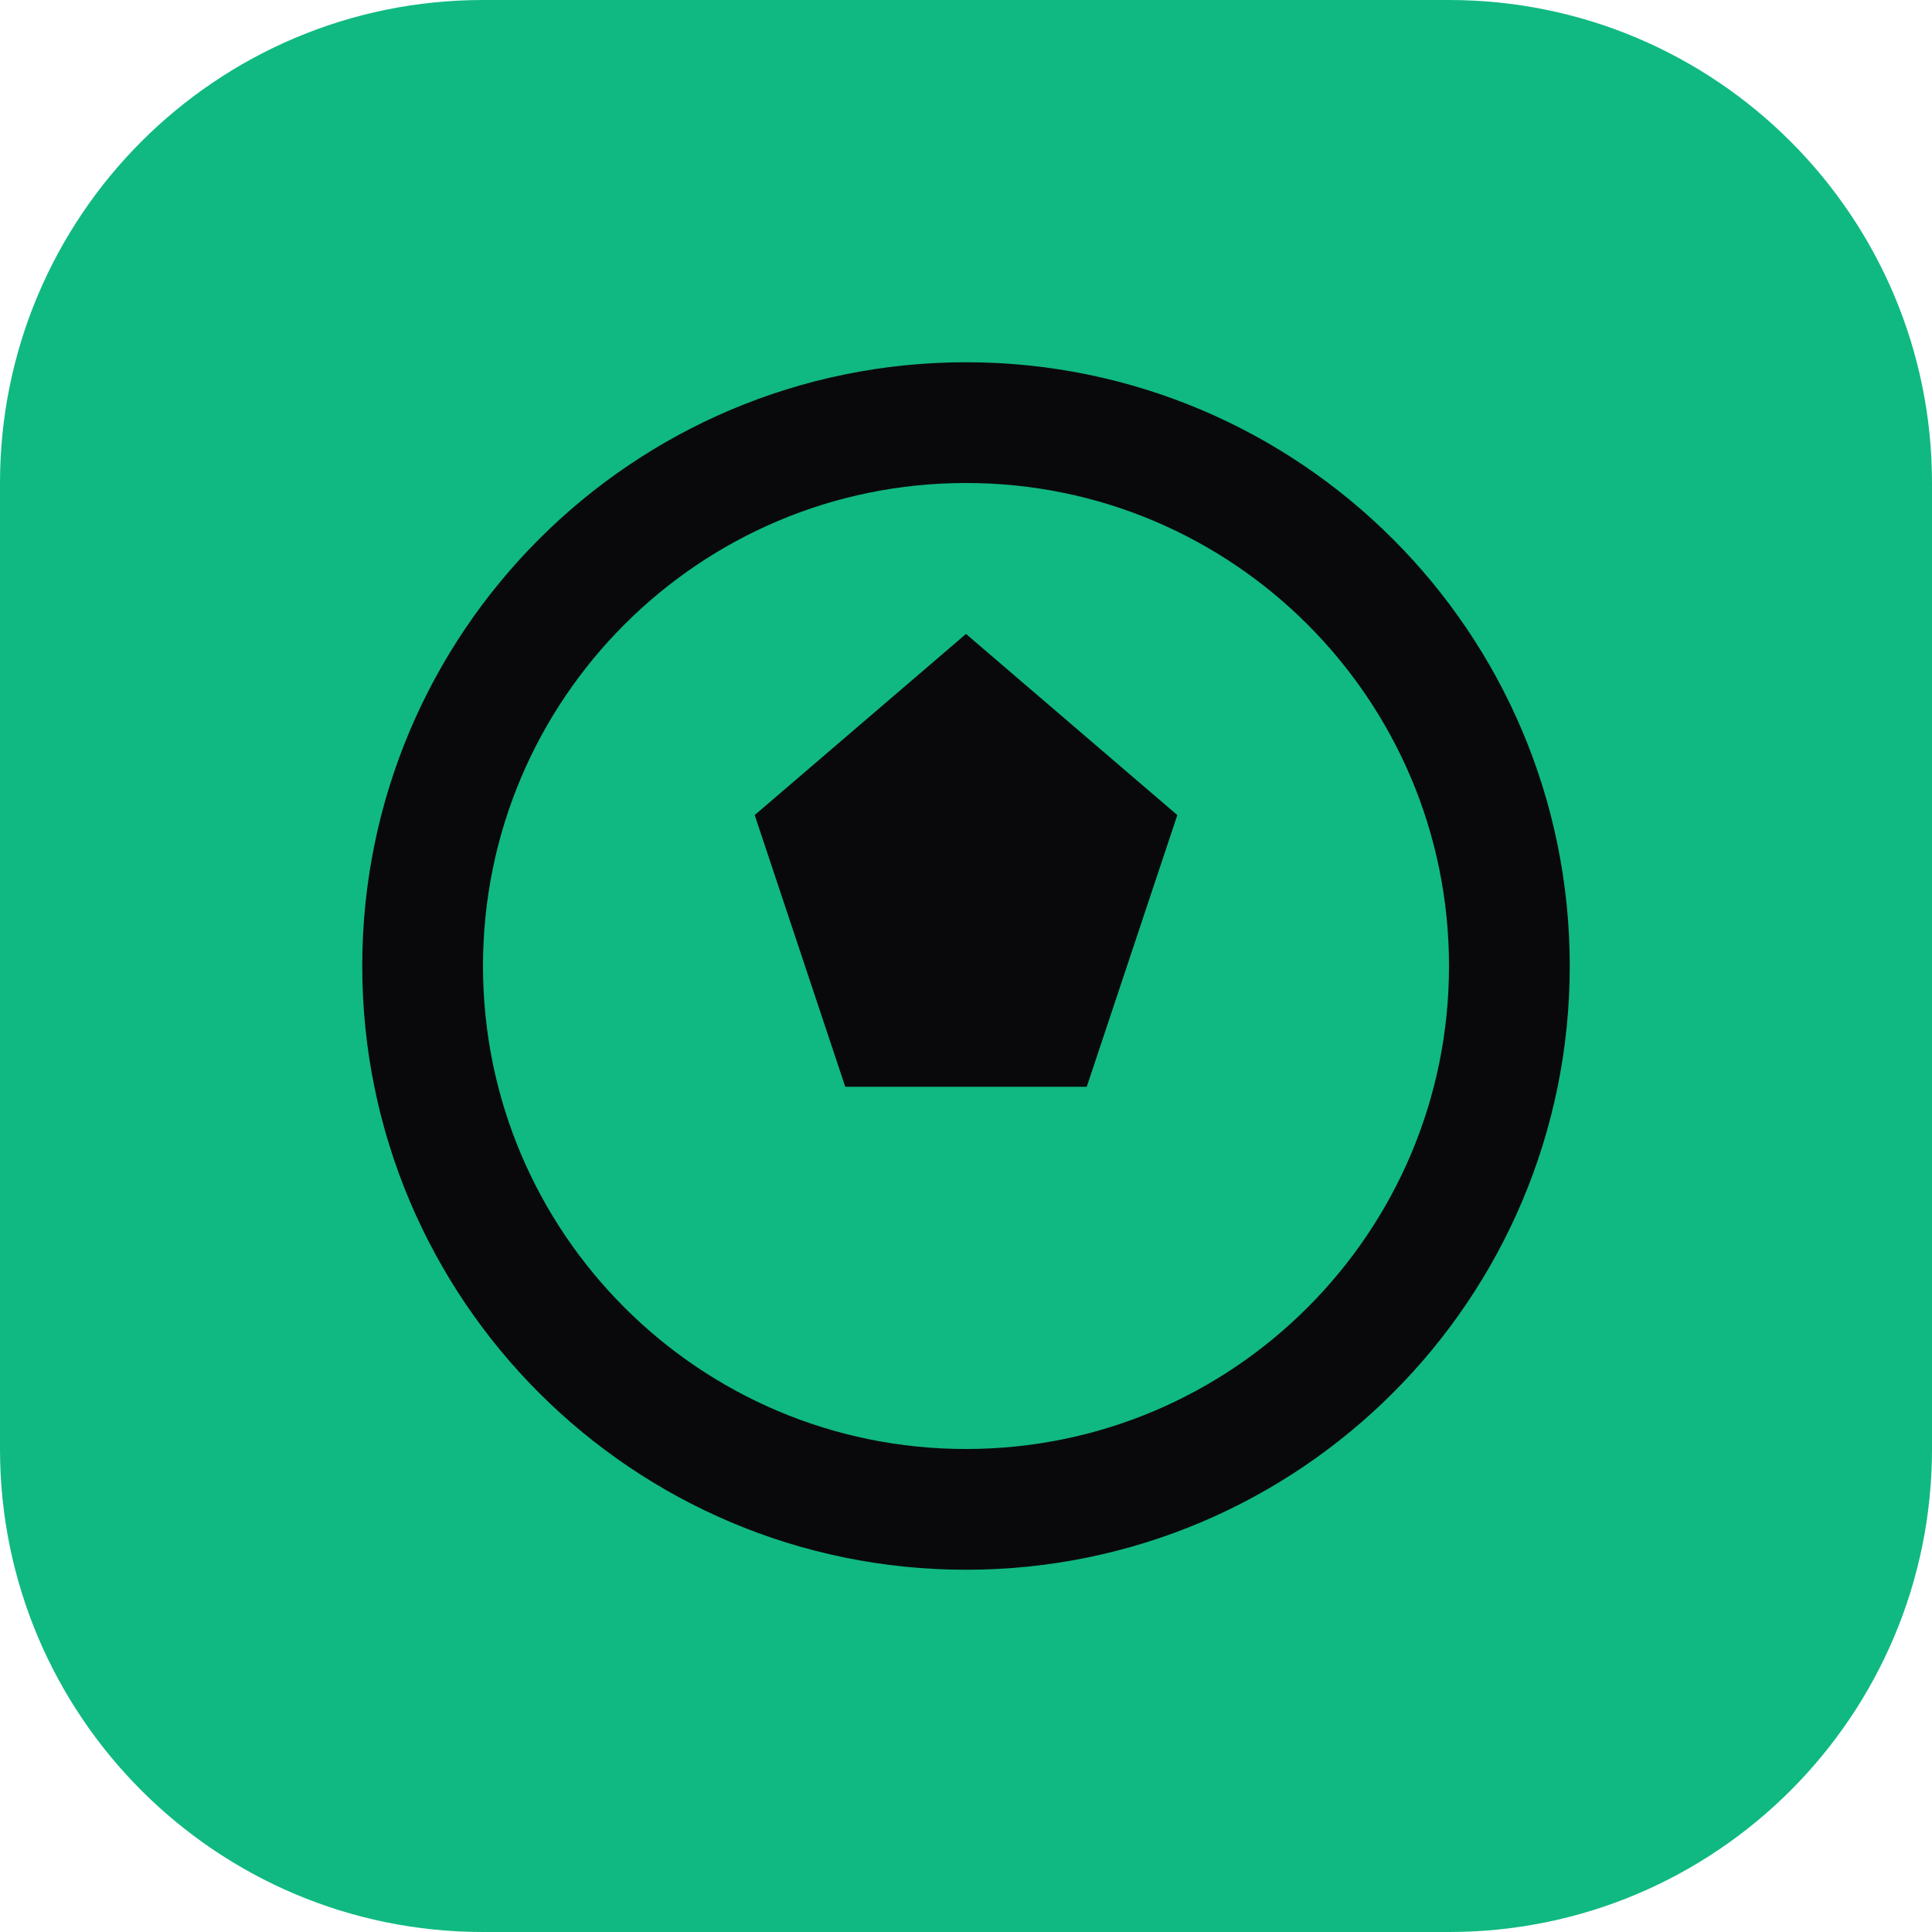
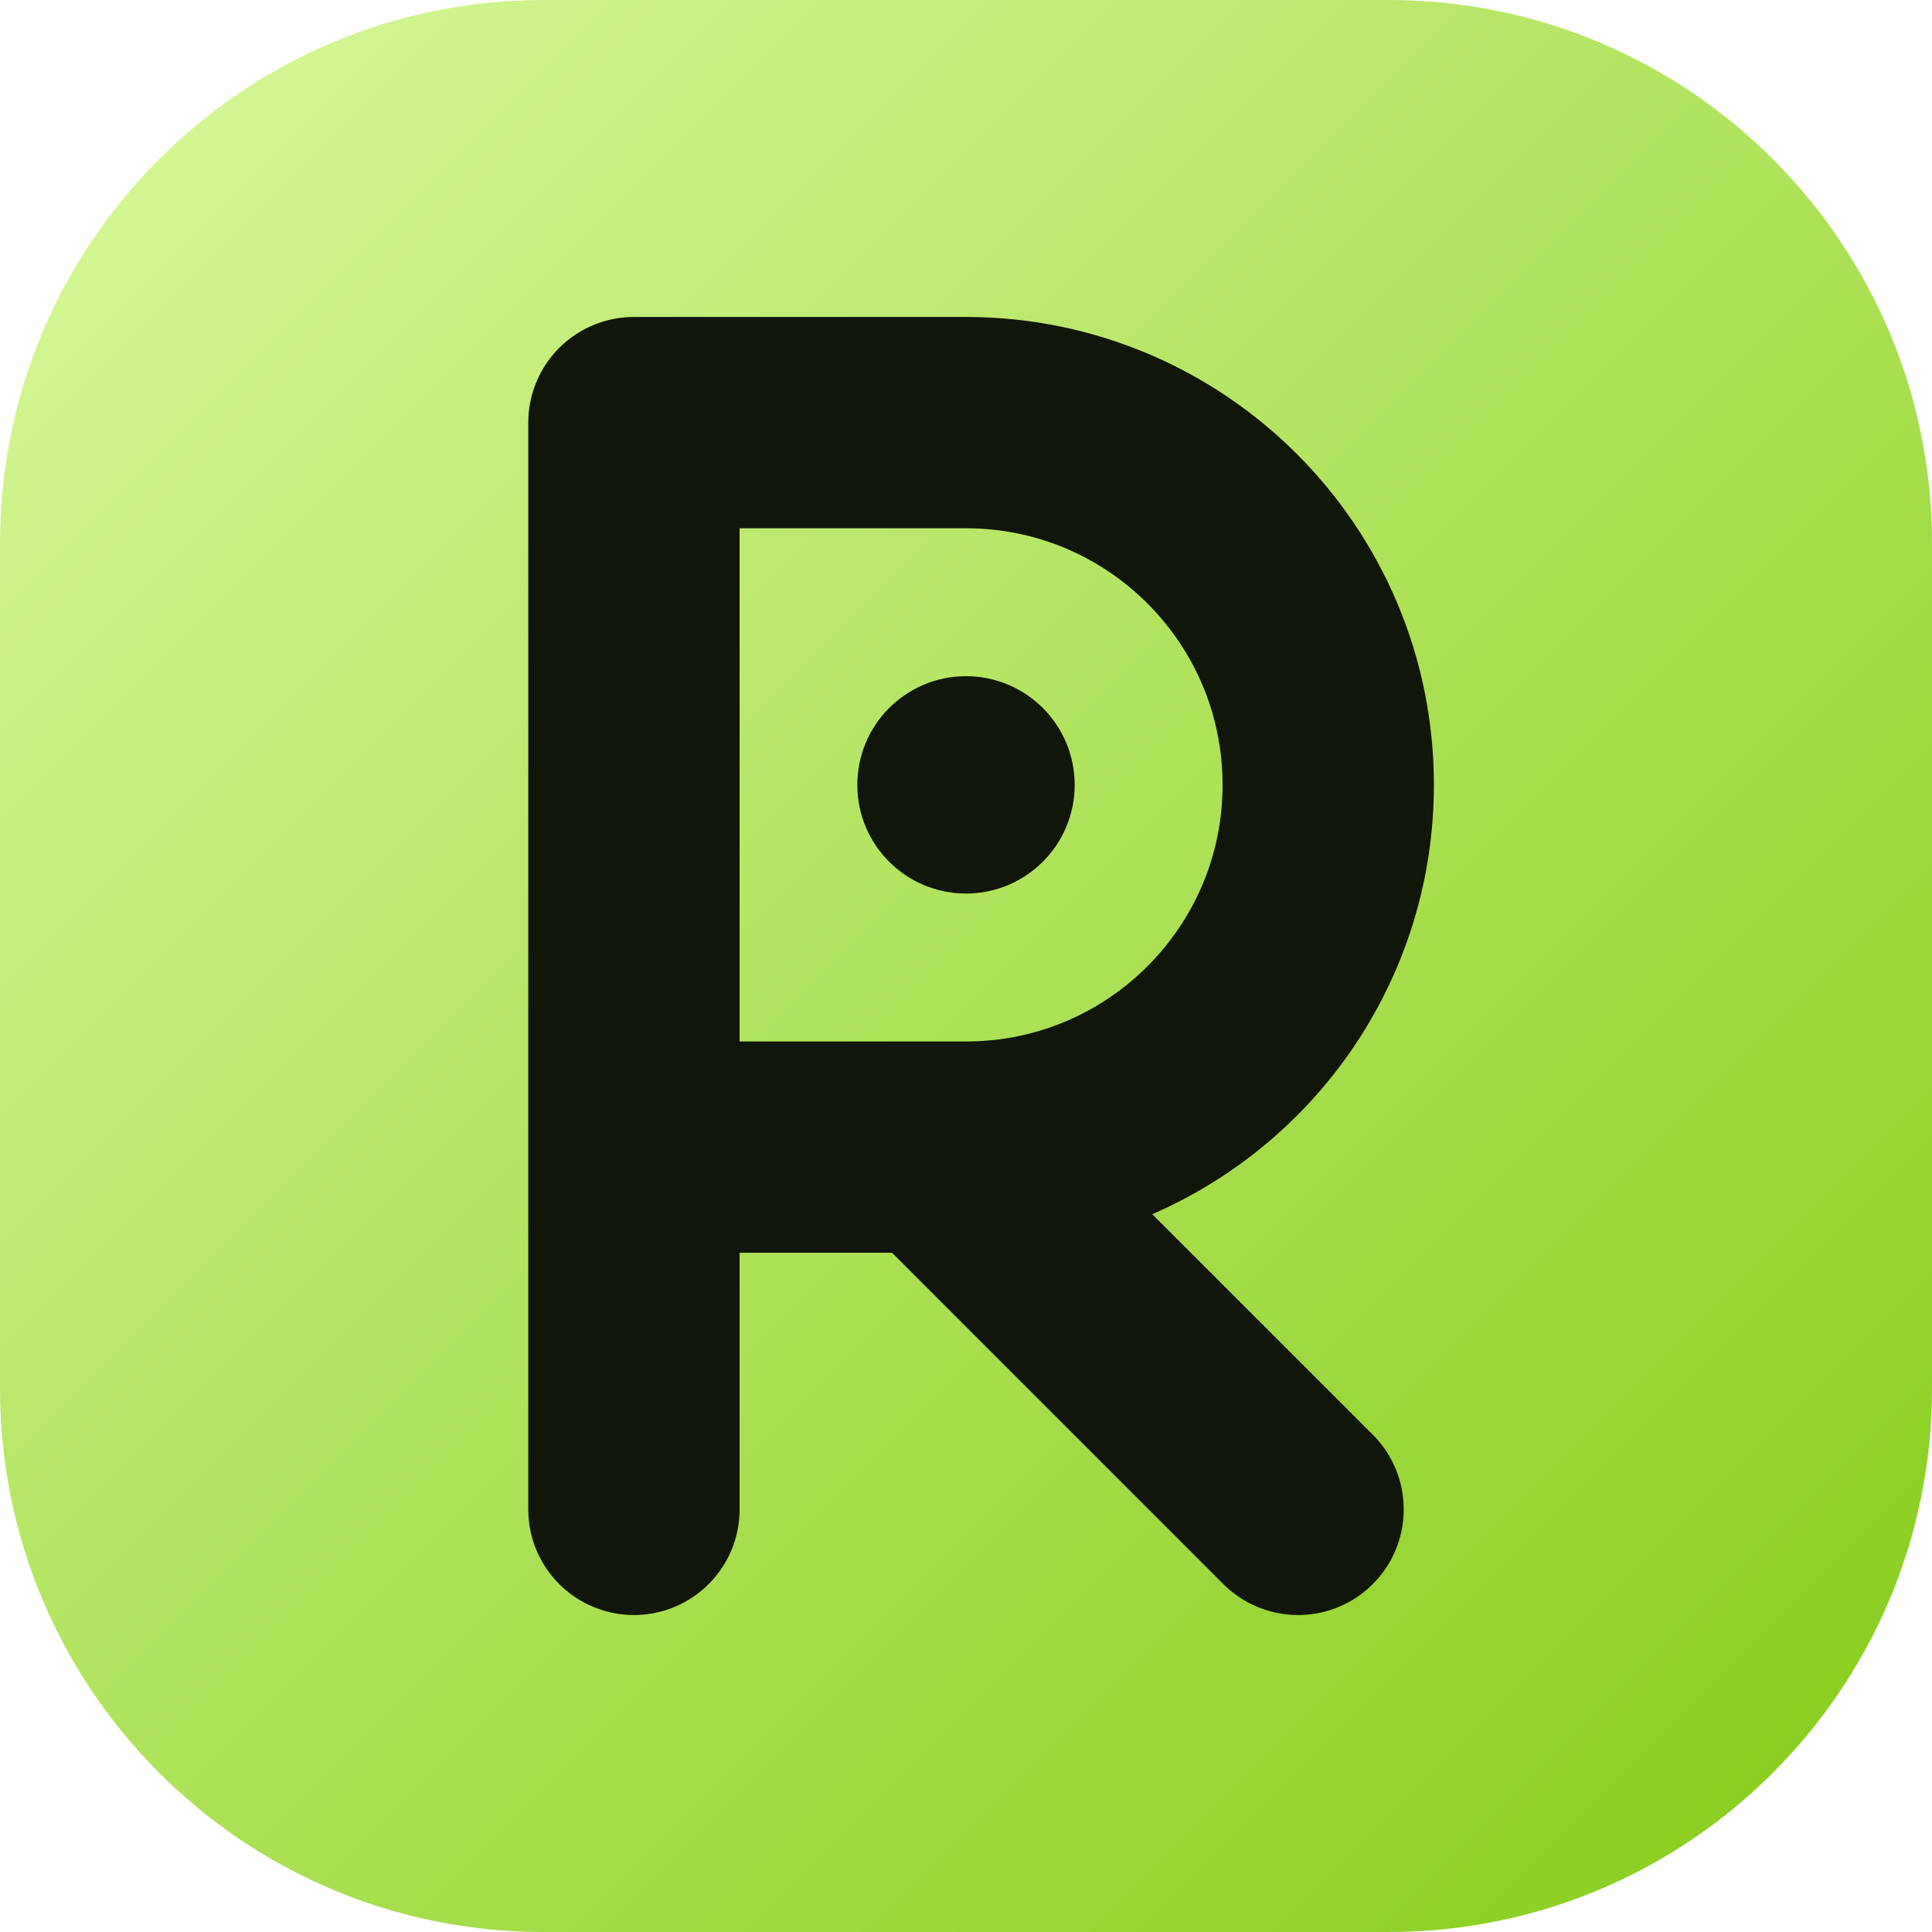
<svg xmlns="http://www.w3.org/2000/svg" viewBox="0 0 64 64" fill="none">
-   <rect width="64" height="64" rx="16" fill="#10b981" />
-   <circle cx="32" cy="32" r="18" stroke="#09090b" stroke-width="4" />
-   <polygon points="32,21 39,27 36,36 28,36 25,27" fill="#09090b" />
+   <defs>
+     <linearGradient id="rp-lime" x1="0" y1="0" x2="64" y2="64" gradientUnits="userSpaceOnUse">
+       <stop offset="0%" stop-color="#D9F99D" />
+       <stop offset="100%" stop-color="#84CC16" />
+     </linearGradient>
+   </defs>
+   <rect width="64" height="64" rx="18" fill="url(#rp-lime)" />
+   <path d="M21 50V14h11a12 12 0 0 1 0 24H21M31 38l12 12" stroke="#10160A" stroke-width="7" stroke-linecap="round" stroke-linejoin="round" />
+   <circle cx="32" cy="26" r="3.6" fill="#10160A" />
</svg>
